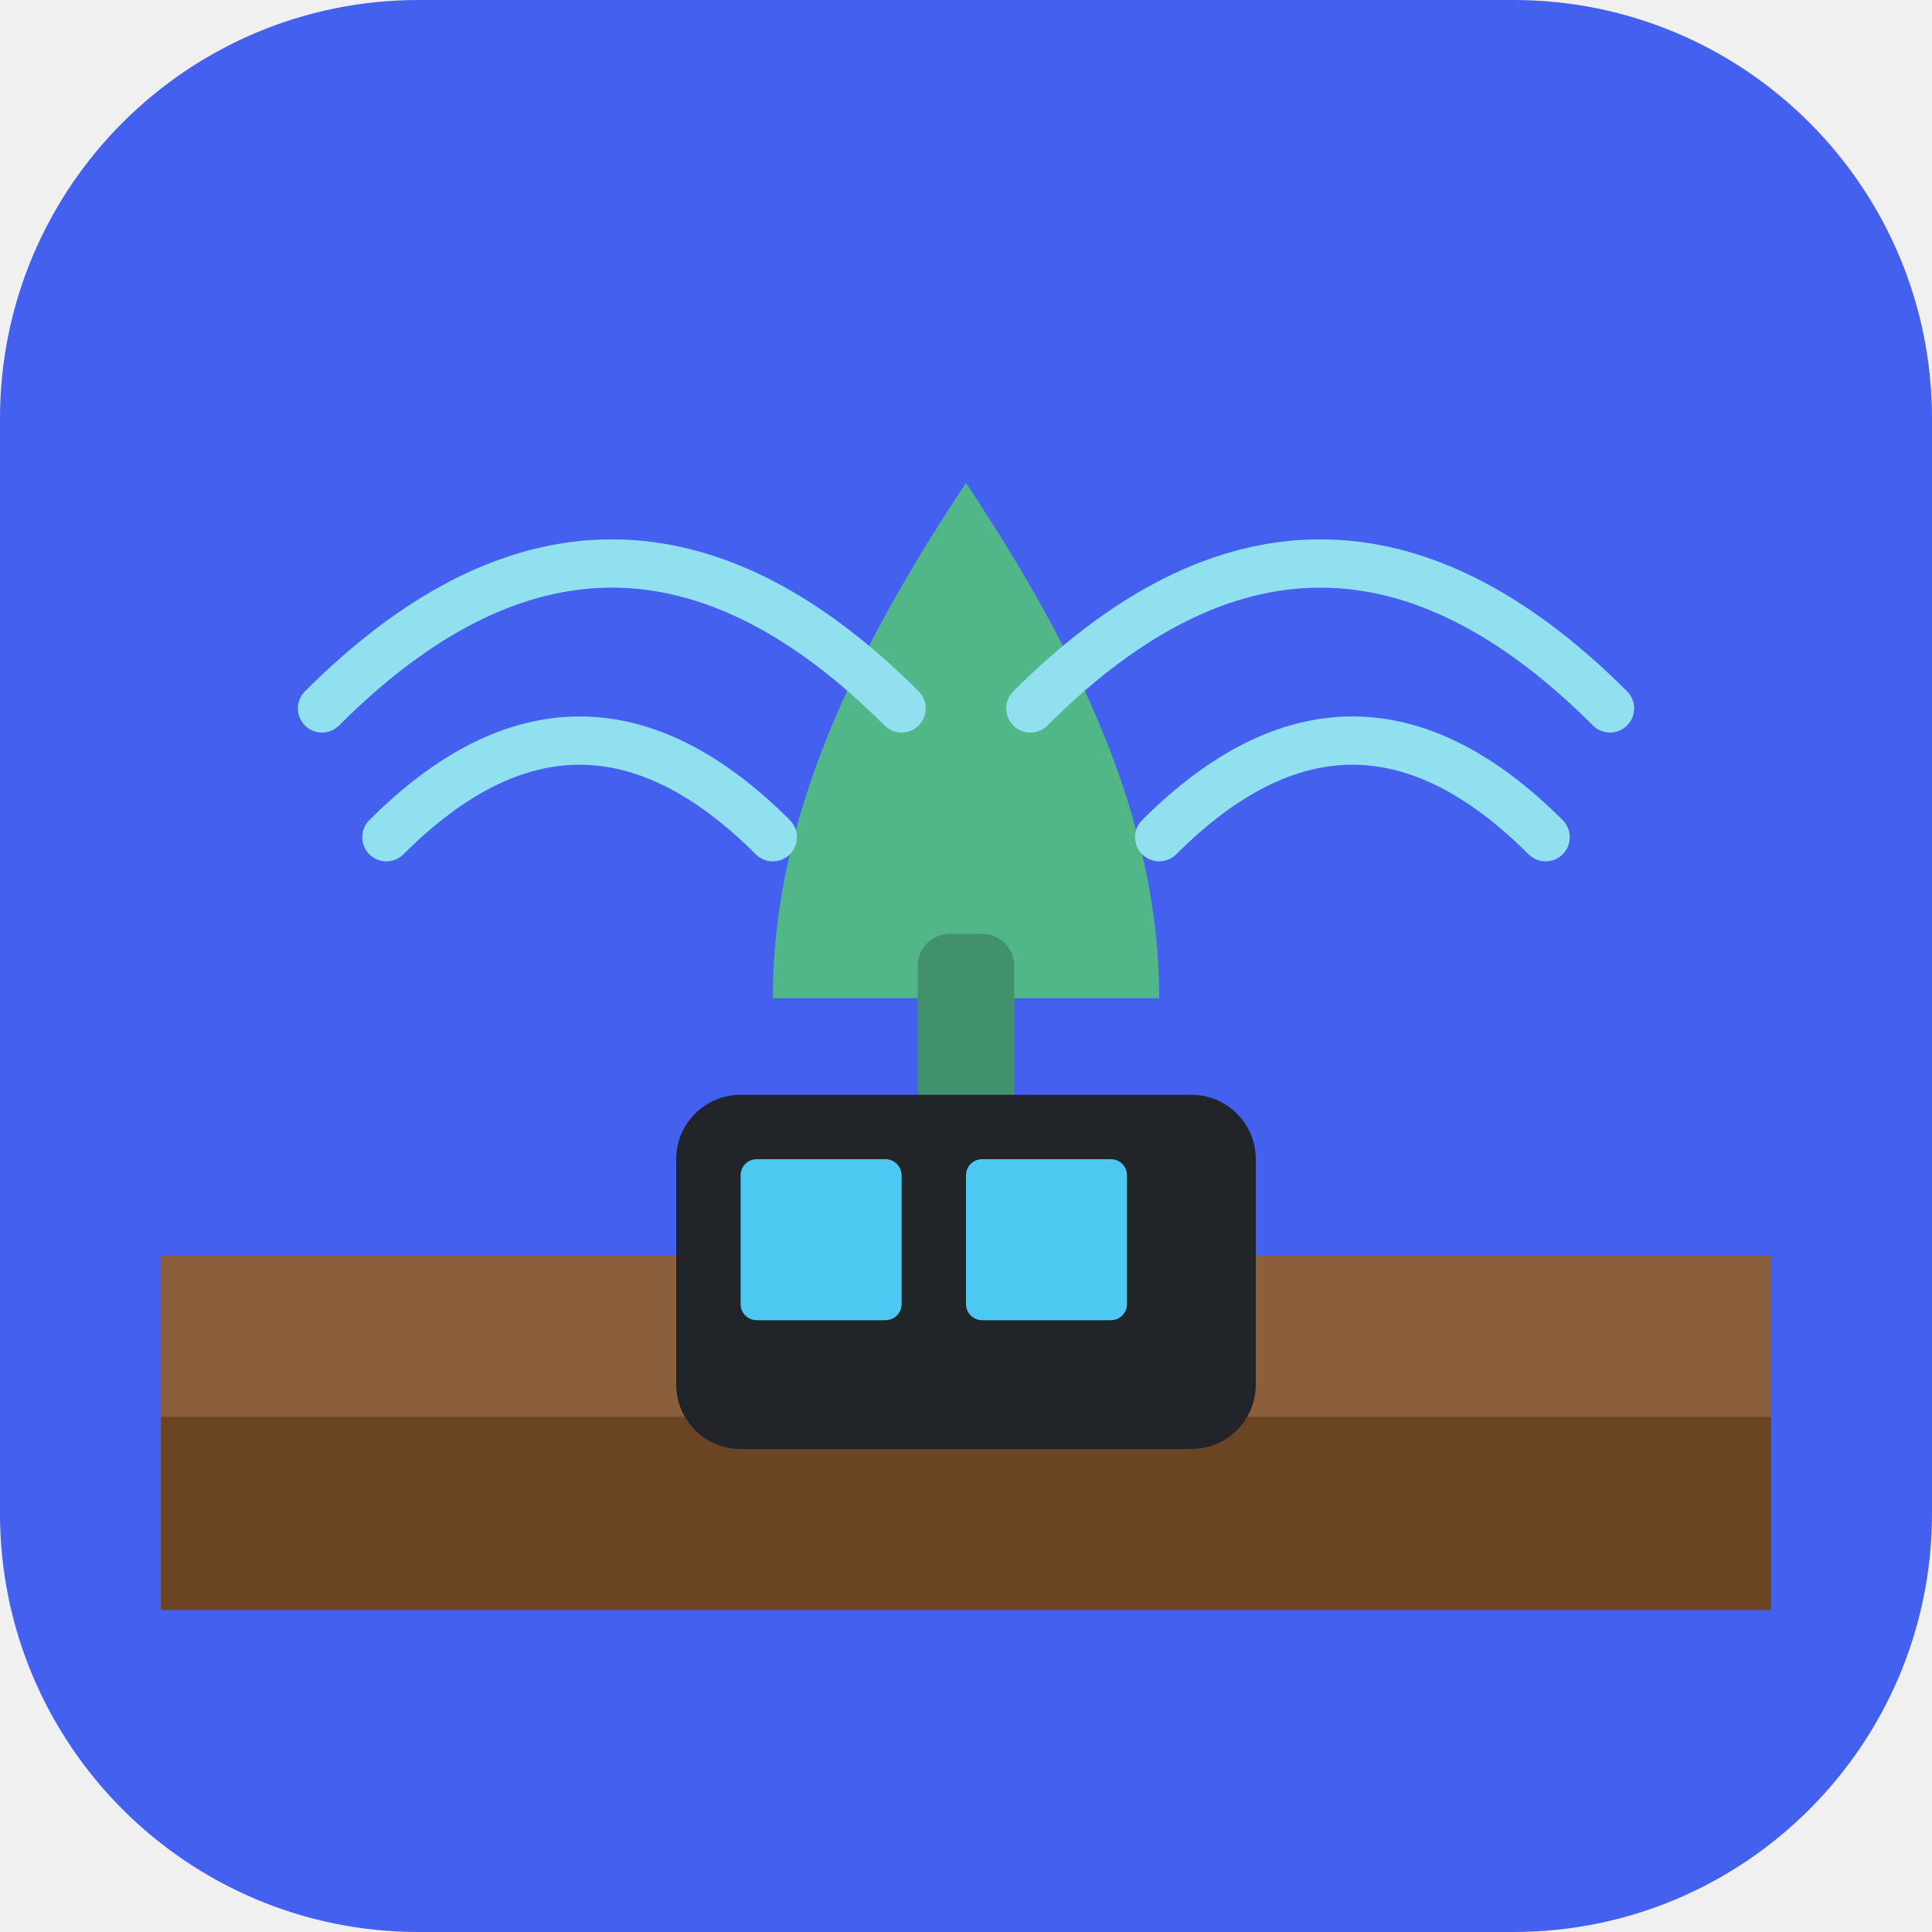
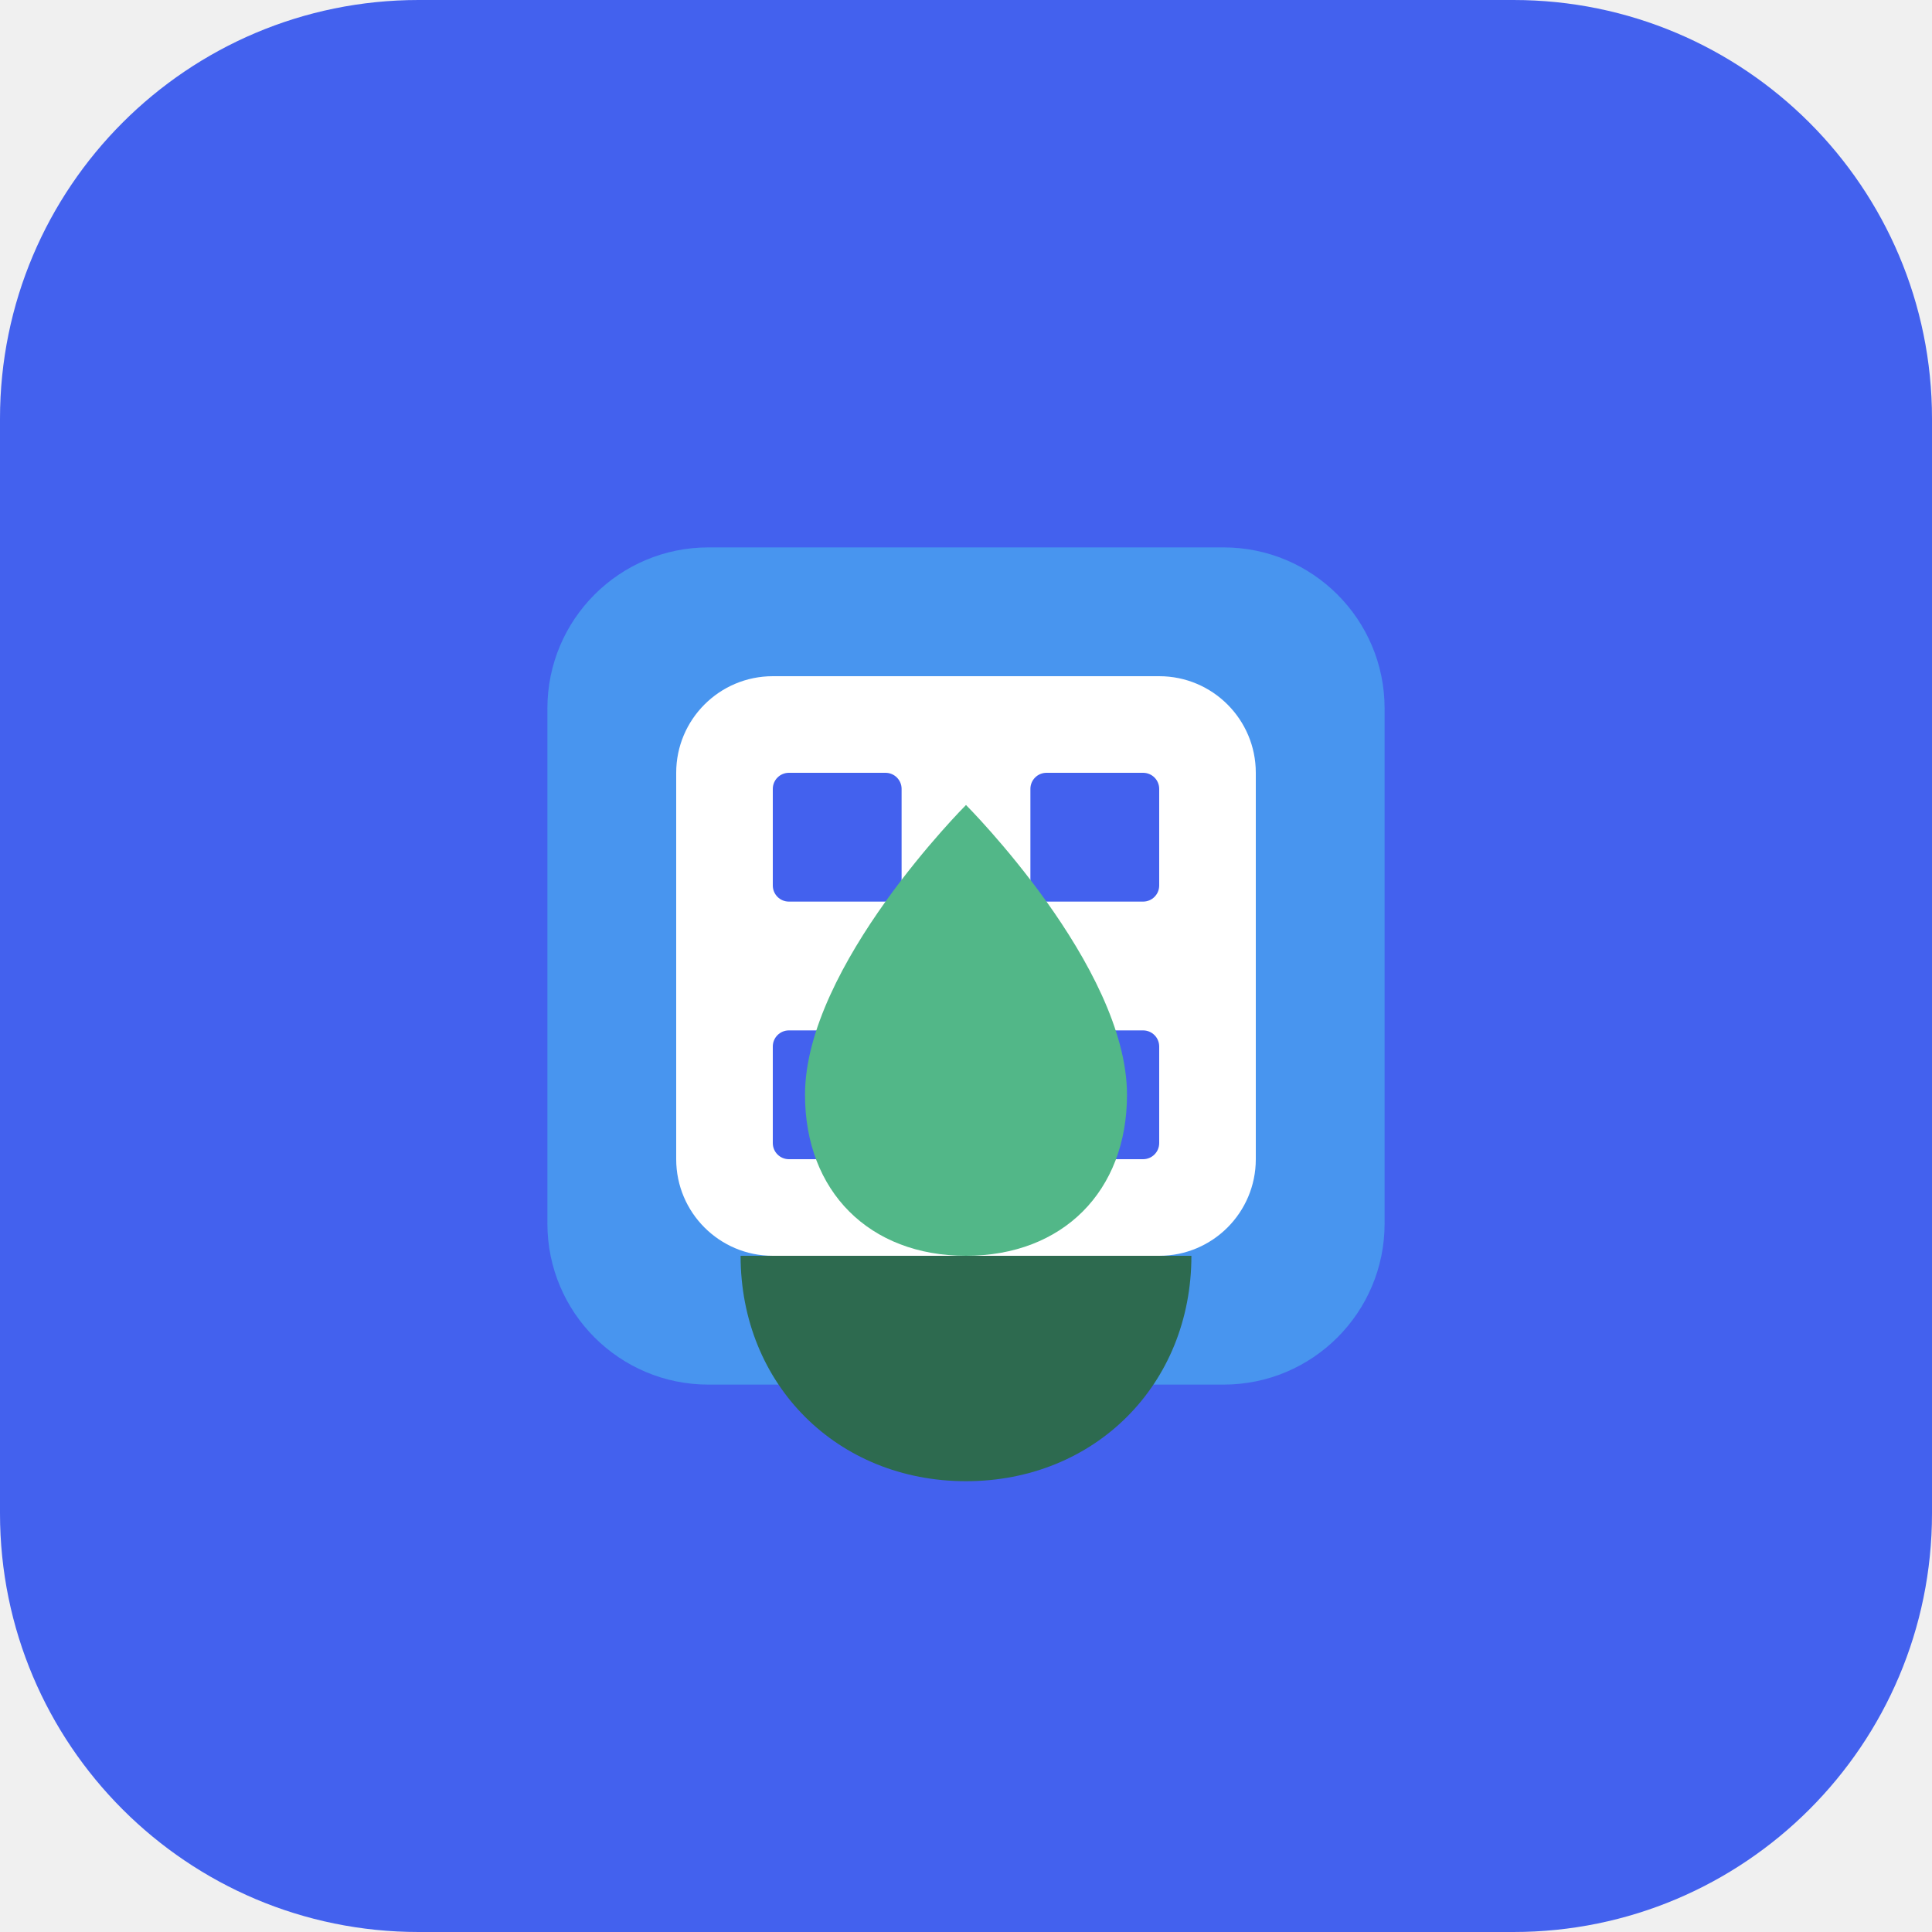
- <svg xmlns="http://www.w3.org/2000/svg" viewBox="0 0 120 120" role="img" aria-label="Soil sensor">
+ <svg xmlns="http://www.w3.org/2000/svg" viewBox="0 0 120 120" role="img" aria-label="Smart Chip">
  <rect width="120" height="120" rx="26" fill="#4361ee" />
-   <path fill="#8b5e3c" d="M10 78h100v22H10z" />
-   <path fill="#6b4423" d="M10 88h100v12H10z" />
-   <path fill="#52b788" d="M60 30c-8 12-12 22-12 32h24c0-10-4-20-12-32z" />
-   <rect x="57" y="58" width="6" height="22" rx="2" fill="#40916c" />
-   <rect x="42" y="68" width="36" height="22" rx="4" fill="#212529" />
-   <rect x="46" y="72" width="10" height="10" rx="1" fill="#4cc9f0" />
-   <rect x="60" y="72" width="10" height="10" rx="1" fill="#4cc9f0" />
-   <path fill="none" stroke="#90e0ef" stroke-width="3" stroke-linecap="round" d="M24 52c8-8 16-8 24 0M20 44c12-12 24-12 36 0" />
-   <path fill="none" stroke="#90e0ef" stroke-width="3" stroke-linecap="round" d="M96 52c-8-8-16-8-24 0M100 44c-12-12-24-12-36 0" />
+   <rect x="34" y="34" width="52" height="52" rx="10" fill="#4895ef" />
+   <rect x="42" y="42" width="36" height="36" rx="6" fill="#fff" />
+   <rect x="48" y="48" width="8" height="8" rx="1" fill="#4361ee" />
+   <rect x="64" y="48" width="8" height="8" rx="1" fill="#4361ee" />
+   <rect x="48" y="64" width="8" height="8" rx="1" fill="#4361ee" />
+   <rect x="64" y="64" width="8" height="8" rx="1" fill="#4361ee" />
+   <path fill="#2d6a4f" d="M60 92c-8 0-14-6-14-14h28c0 8-6 14-14 14z" />
+   <path fill="#52b788" d="M60 78c-6 0-10-4-10-10 0-8 10-18 10-18s10 10 10 18c0 6-4 10-10 10z" />
</svg>
